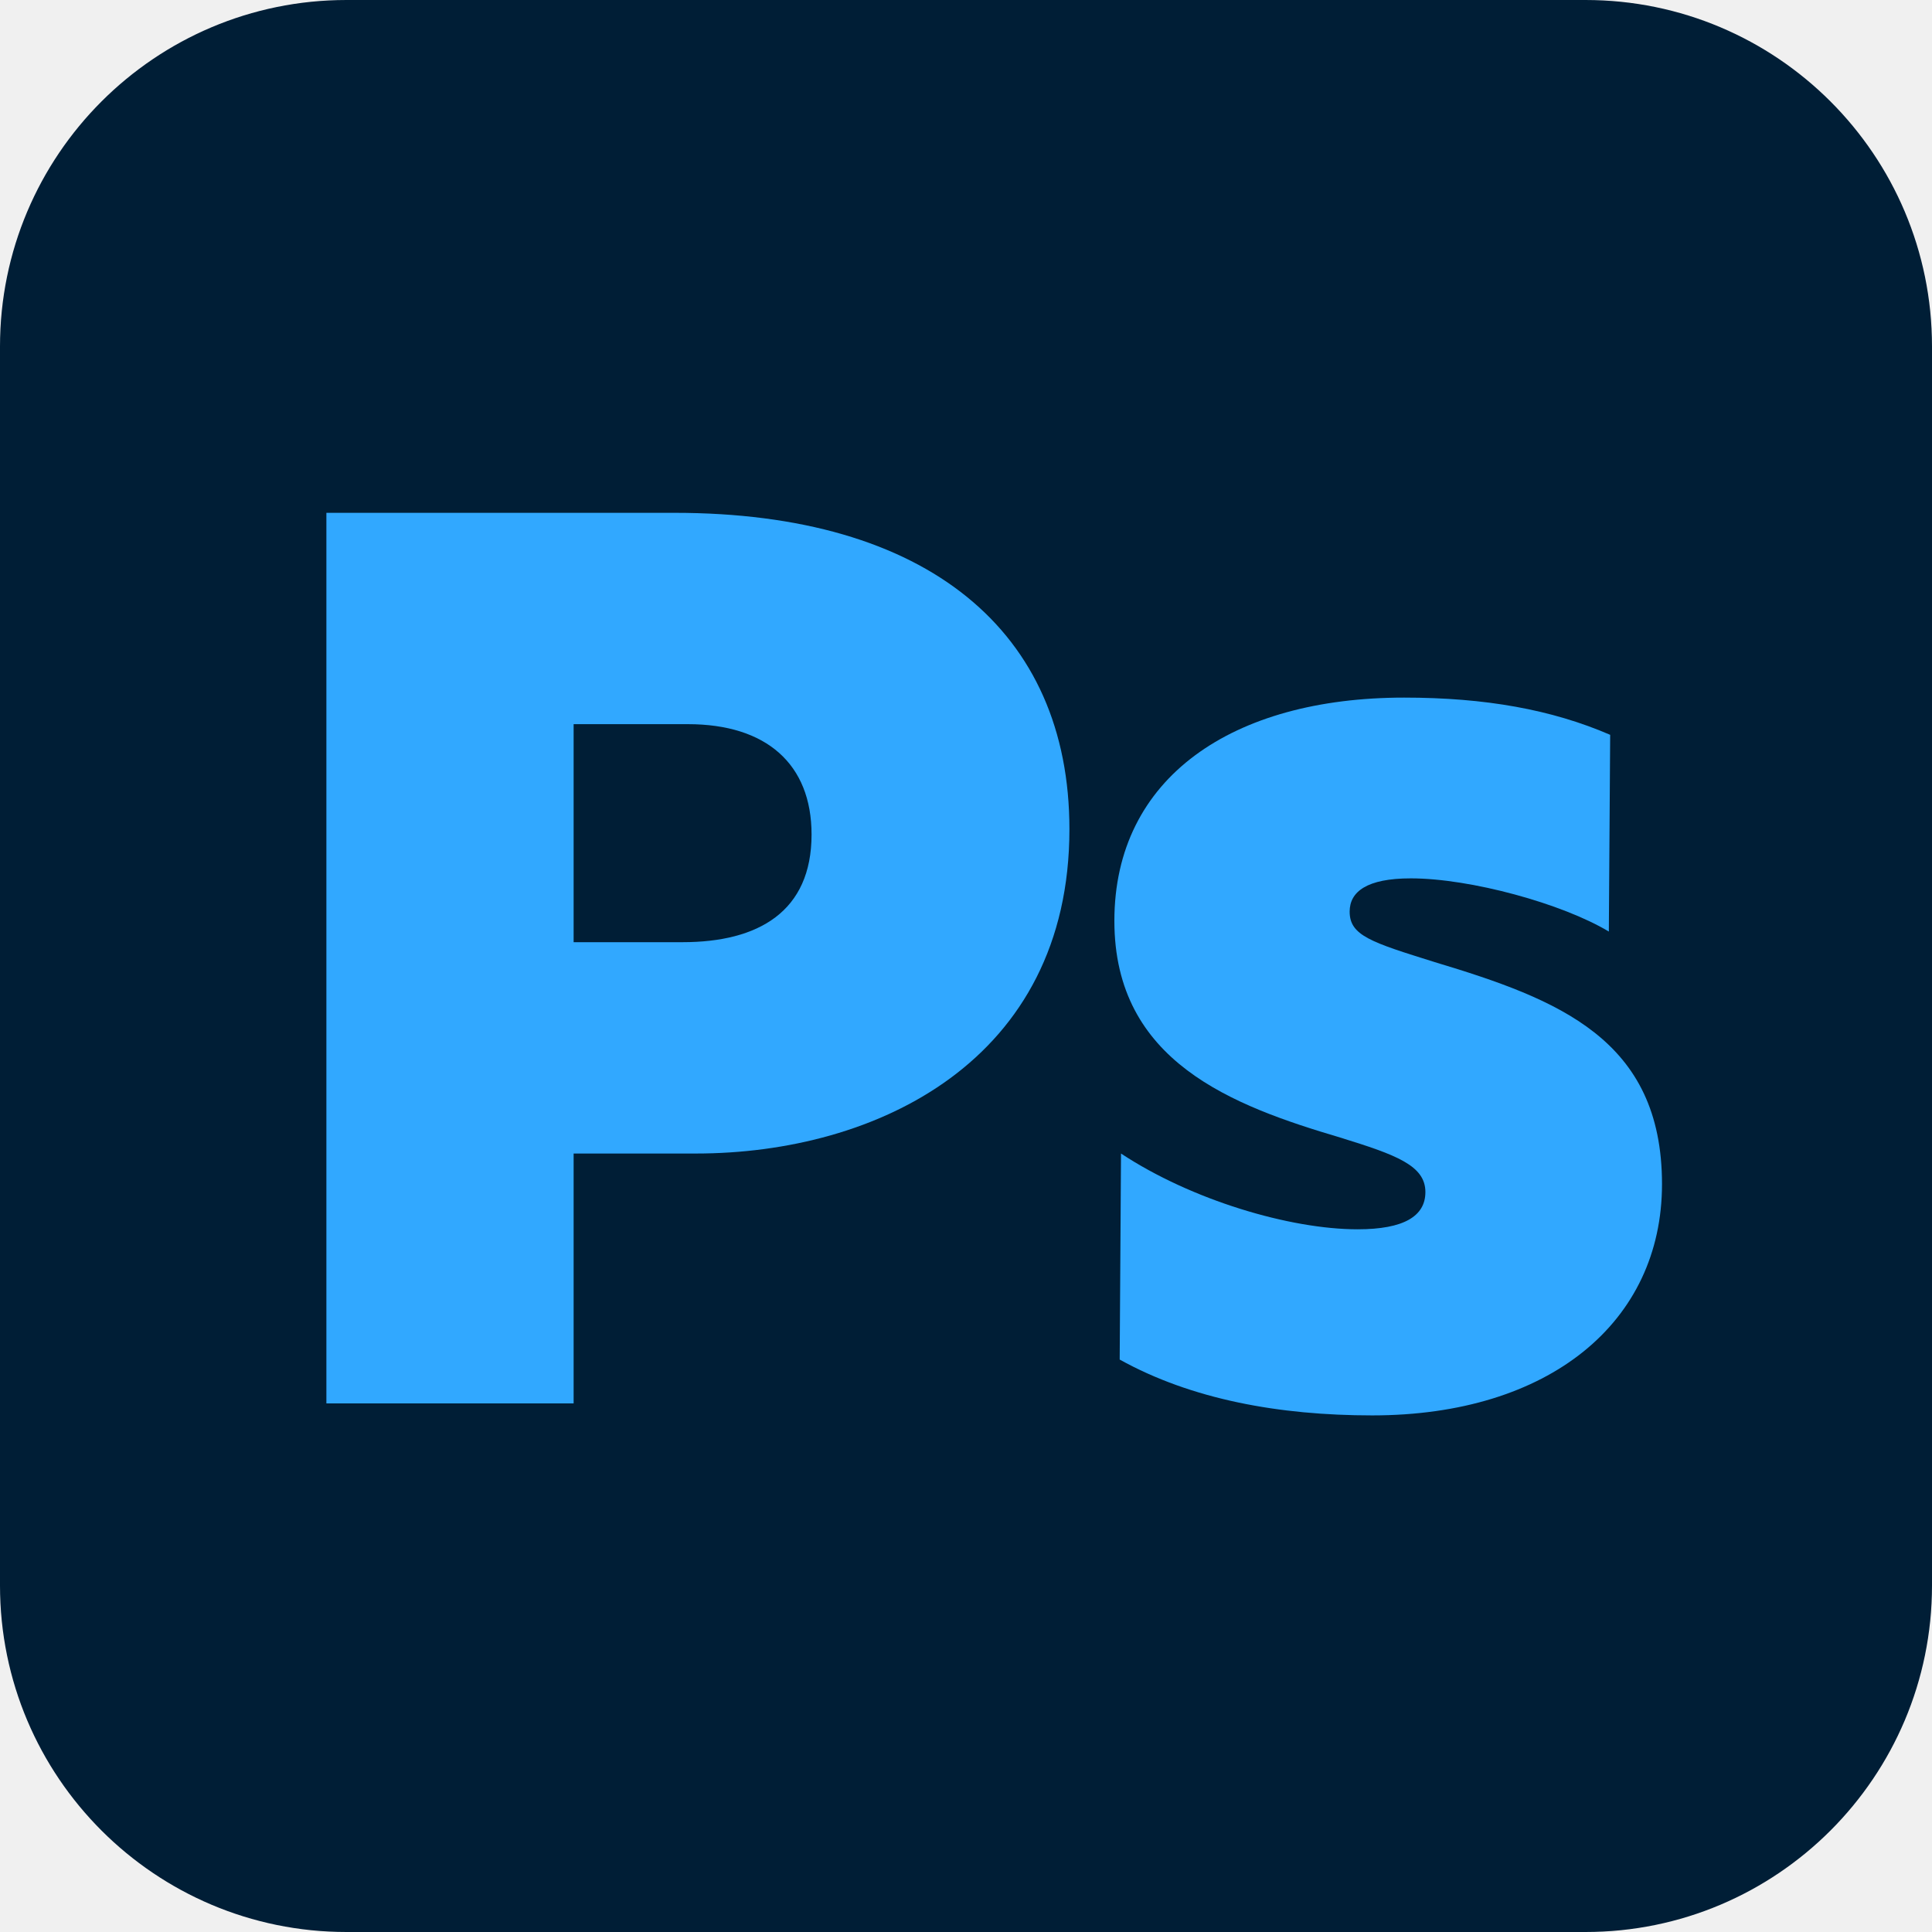
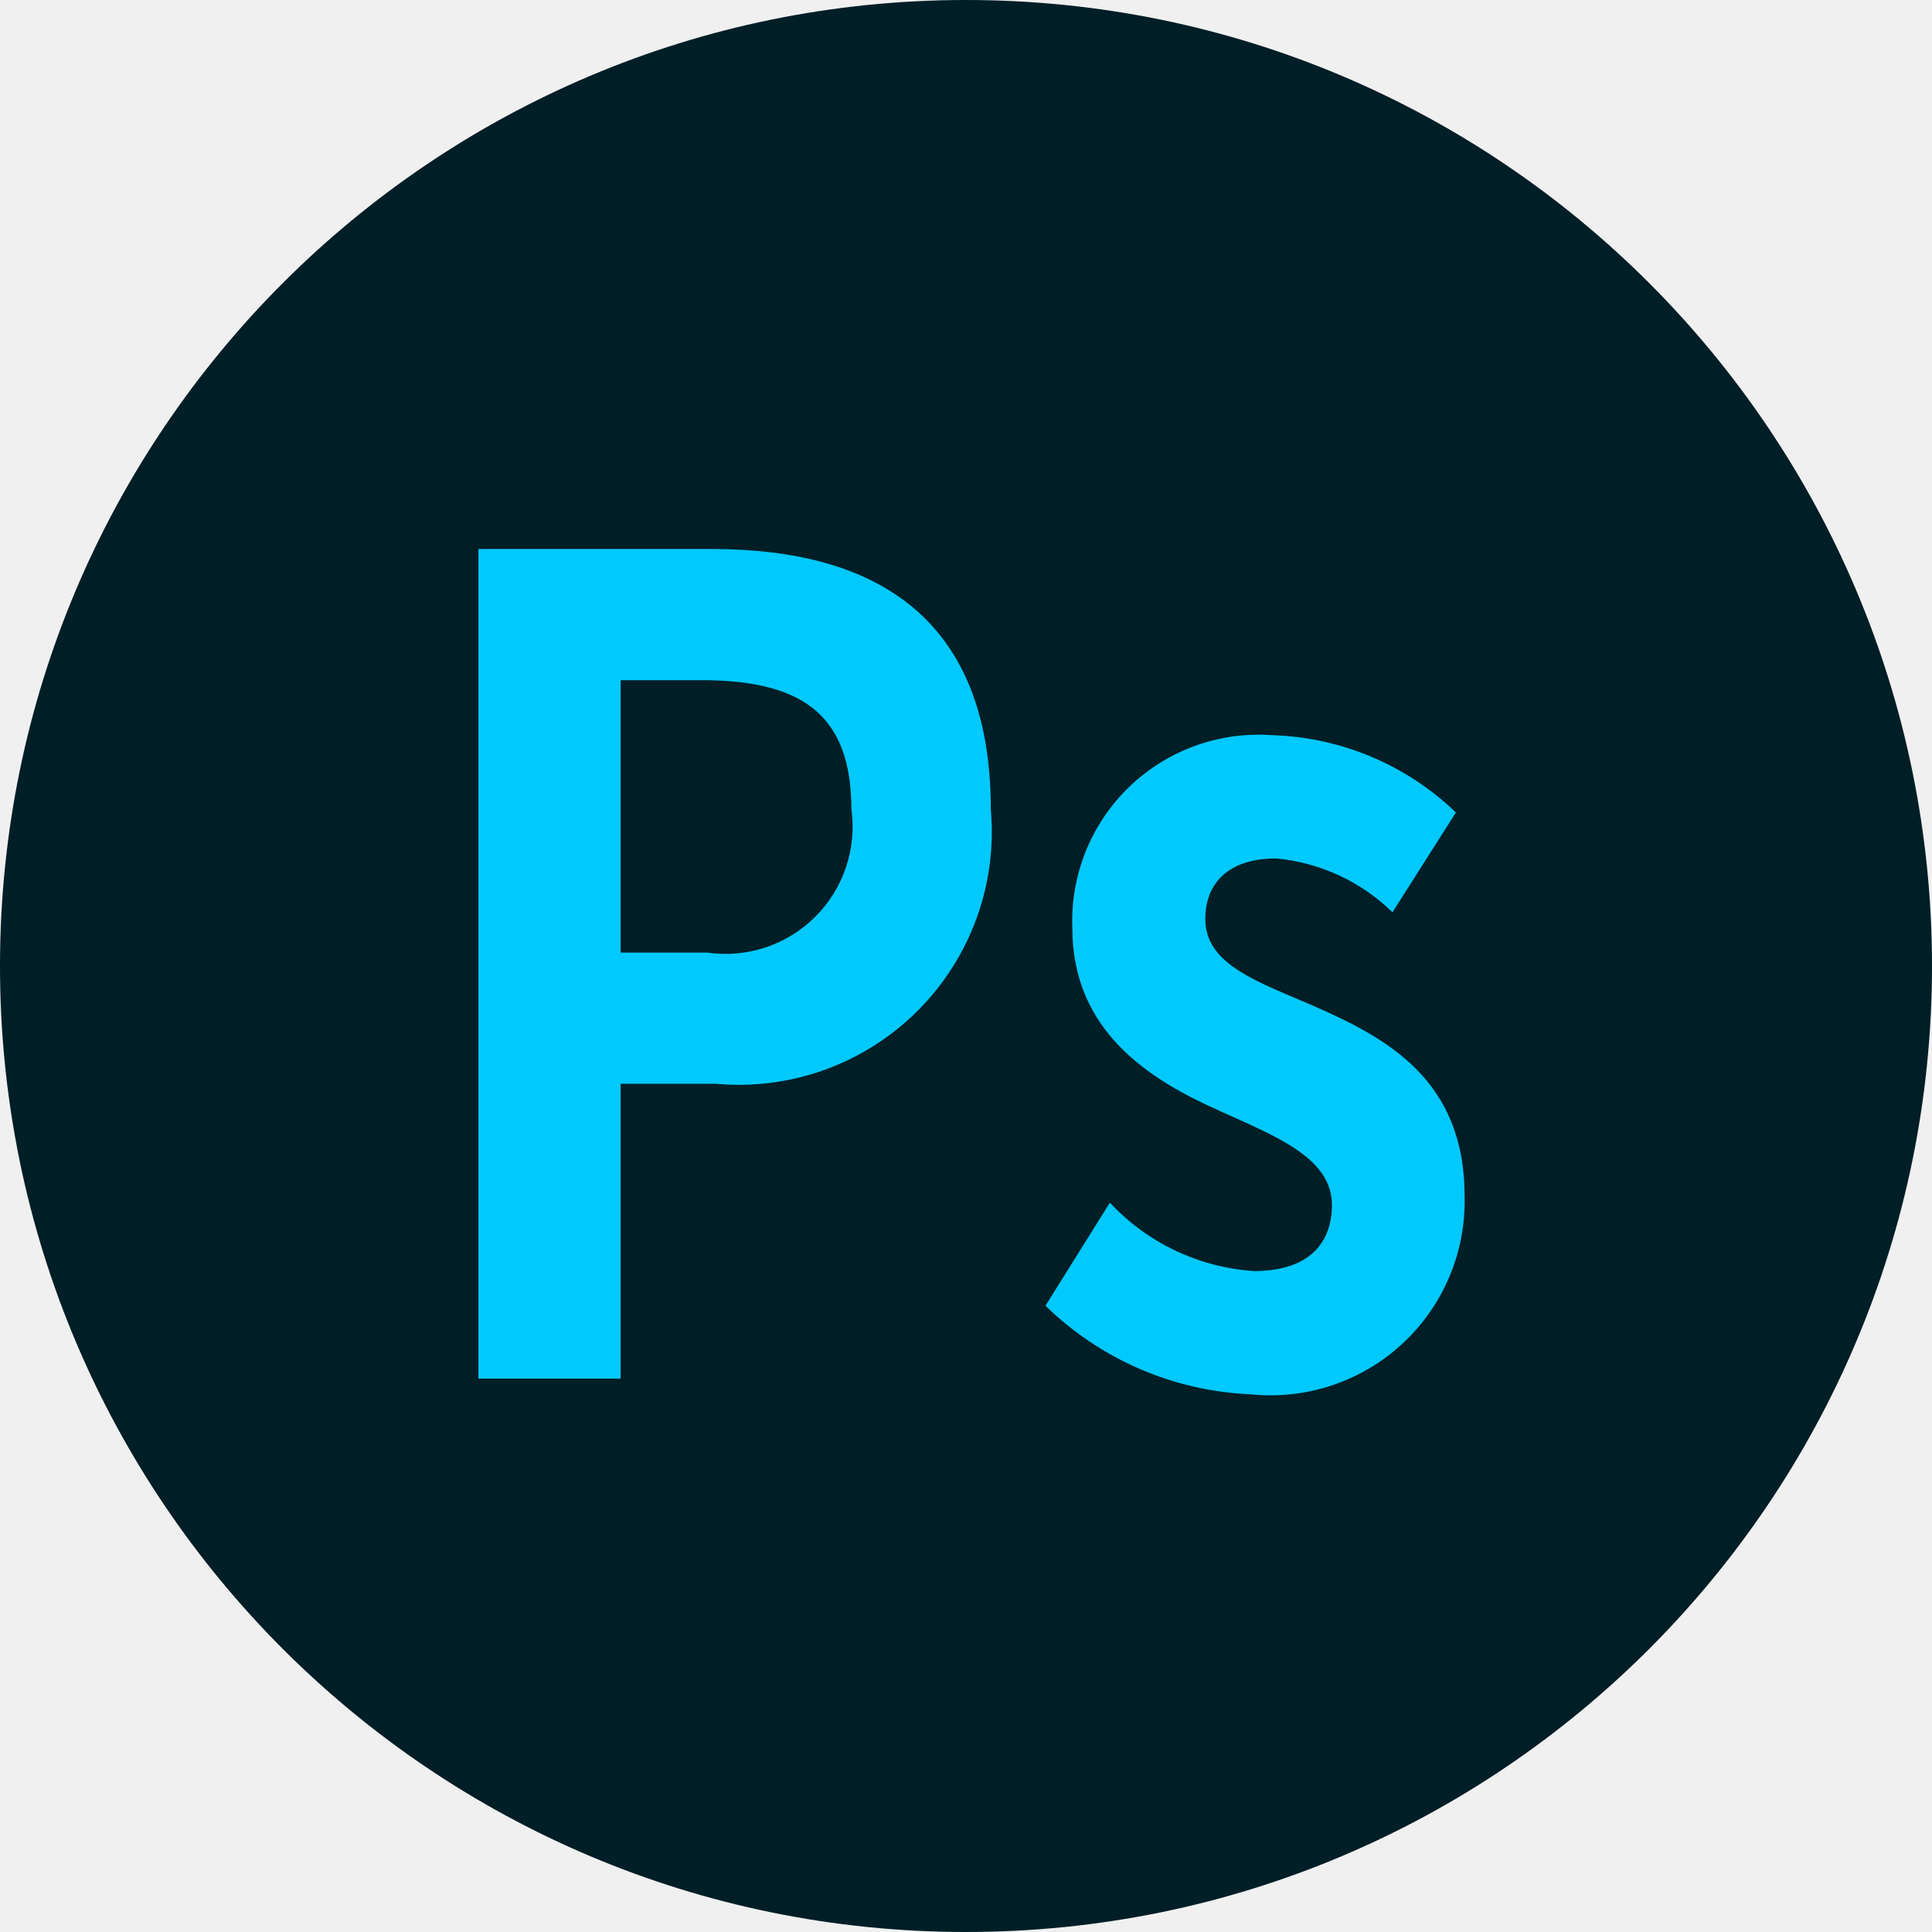
- <svg xmlns="http://www.w3.org/2000/svg" width="64" height="64" viewBox="0 0 64 64" fill="none" class="photoshop-64-2025">
-   <path id="Vector" d="M52.522 0H11.478C5.139 0 0 5.139 0 11.478V52.522C0 58.861 5.139 64 11.478 64H52.522C58.861 64 64 58.861 64 52.522V11.478C64 5.139 58.861 0 52.522 0Z" fill="#001E36" />
-   <path id="Vector_2" d="M22.348 16.988C30.715 16.988 35.426 20.907 35.426 27.468C35.426 35.13 29.041 38.212 23.053 38.212H19.002V46.49H10.812V16.988H22.348ZM19.002 23.989V31.211H22.613C25.122 31.211 26.884 30.198 26.884 27.644C26.884 25.311 25.387 23.989 22.789 23.989H19.002Z" fill="#31A8FF" />
-   <path id="Vector_3" d="M37.091 45.037L37.135 38.212C39.469 39.753 42.727 40.722 44.973 40.722C46.514 40.722 47.218 40.282 47.218 39.489C47.218 38.608 46.25 38.256 44.4 37.684C40.834 36.627 36.915 35.174 36.915 30.506C36.915 25.751 40.834 23.109 46.514 23.109C49.2 23.109 51.402 23.505 53.339 24.342L53.295 30.859C51.754 29.934 48.715 29.097 46.734 29.097C45.281 29.097 44.709 29.538 44.709 30.198C44.709 30.991 45.413 31.211 47.527 31.871C51.622 33.104 55.056 34.425 55.056 39.225C55.056 43.804 51.314 46.887 45.457 46.887C42.375 46.887 39.469 46.358 37.091 45.037Z" fill="#31A8FF" />
-   <defs>
-     <clipPath id="clip0_2210_5642">
-       <rect width="64" height="64" fill="white" />
-     </clipPath>
-   </defs>
+ <svg xmlns="http://www.w3.org/2000/svg" id="skill-icon01" width="30" height="30" viewBox="0 0 30 30">
+   <path id="패스_22" data-name="패스 22" d="M30,15A15,15,0,1,1,15,0,15,15,0,0,1,30,15" fill="#001e26" />
+   <path id="패스_23" data-name="패스 23" d="M11.056,8.525H7.429V21.407H9.637V16.829h1.478a3.929,3.929,0,0,0,4.27-4.265c0-3.046-1.88-4.039-4.329-4.039m-.089,6.267H9.637v-4.23h1.254c1.524,0,2.329.505,2.329,2a1.975,1.975,0,0,1-2.253,2.228" fill="#00c9fd" />
+   <path id="패스_24" data-name="패스 24" d="M20.416,15.628c-.881-.383-1.7-.644-1.7-1.358,0-.557.359-.94,1.1-.94a2.972,2.972,0,0,1,1.806.836l.985-1.55a4.3,4.3,0,0,0-2.851-1.2,2.894,2.894,0,0,0-3.105,2.994c0,1.619,1.225,2.368,2.284,2.838.881.4,1.747.731,1.747,1.462,0,.609-.374,1.027-1.209,1.027a3.364,3.364,0,0,1-2.239-1.062l-1,1.6a4.848,4.848,0,0,0,3.179,1.375,3.014,3.014,0,0,0,3.329-3.081c0-1.811-1.224-2.455-2.329-2.942" fill="#00c9fd" />
</svg>
